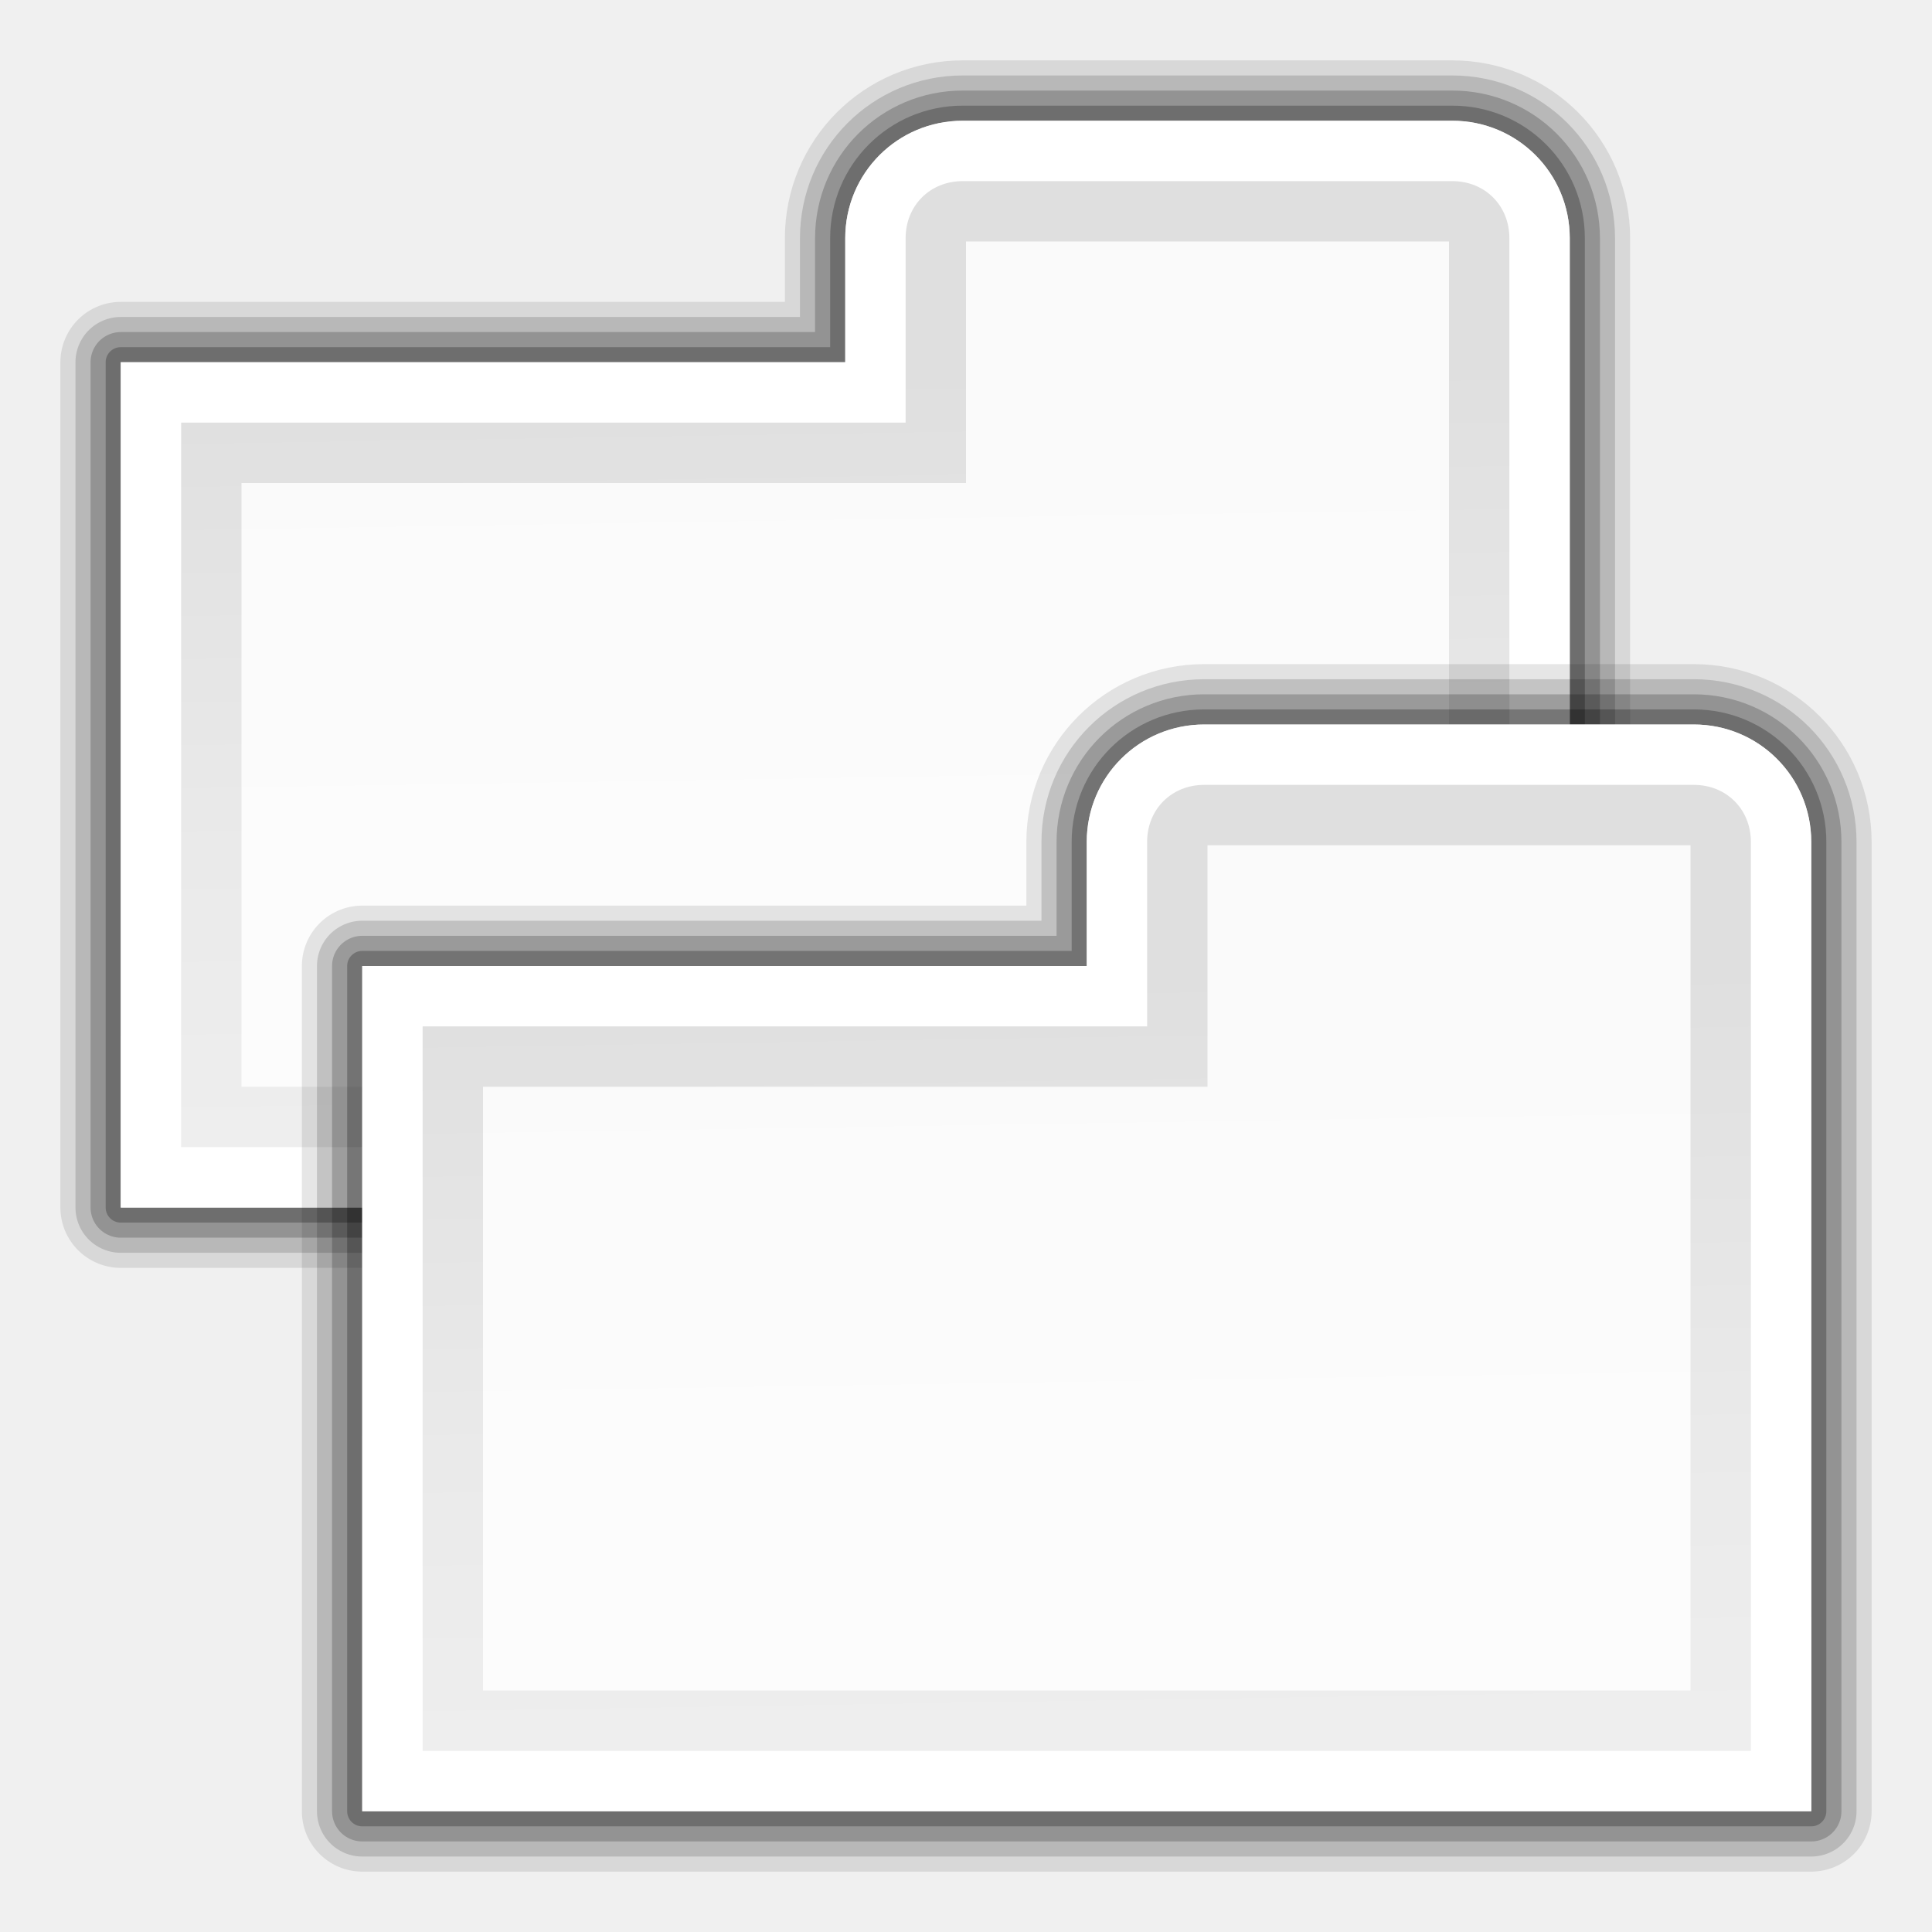
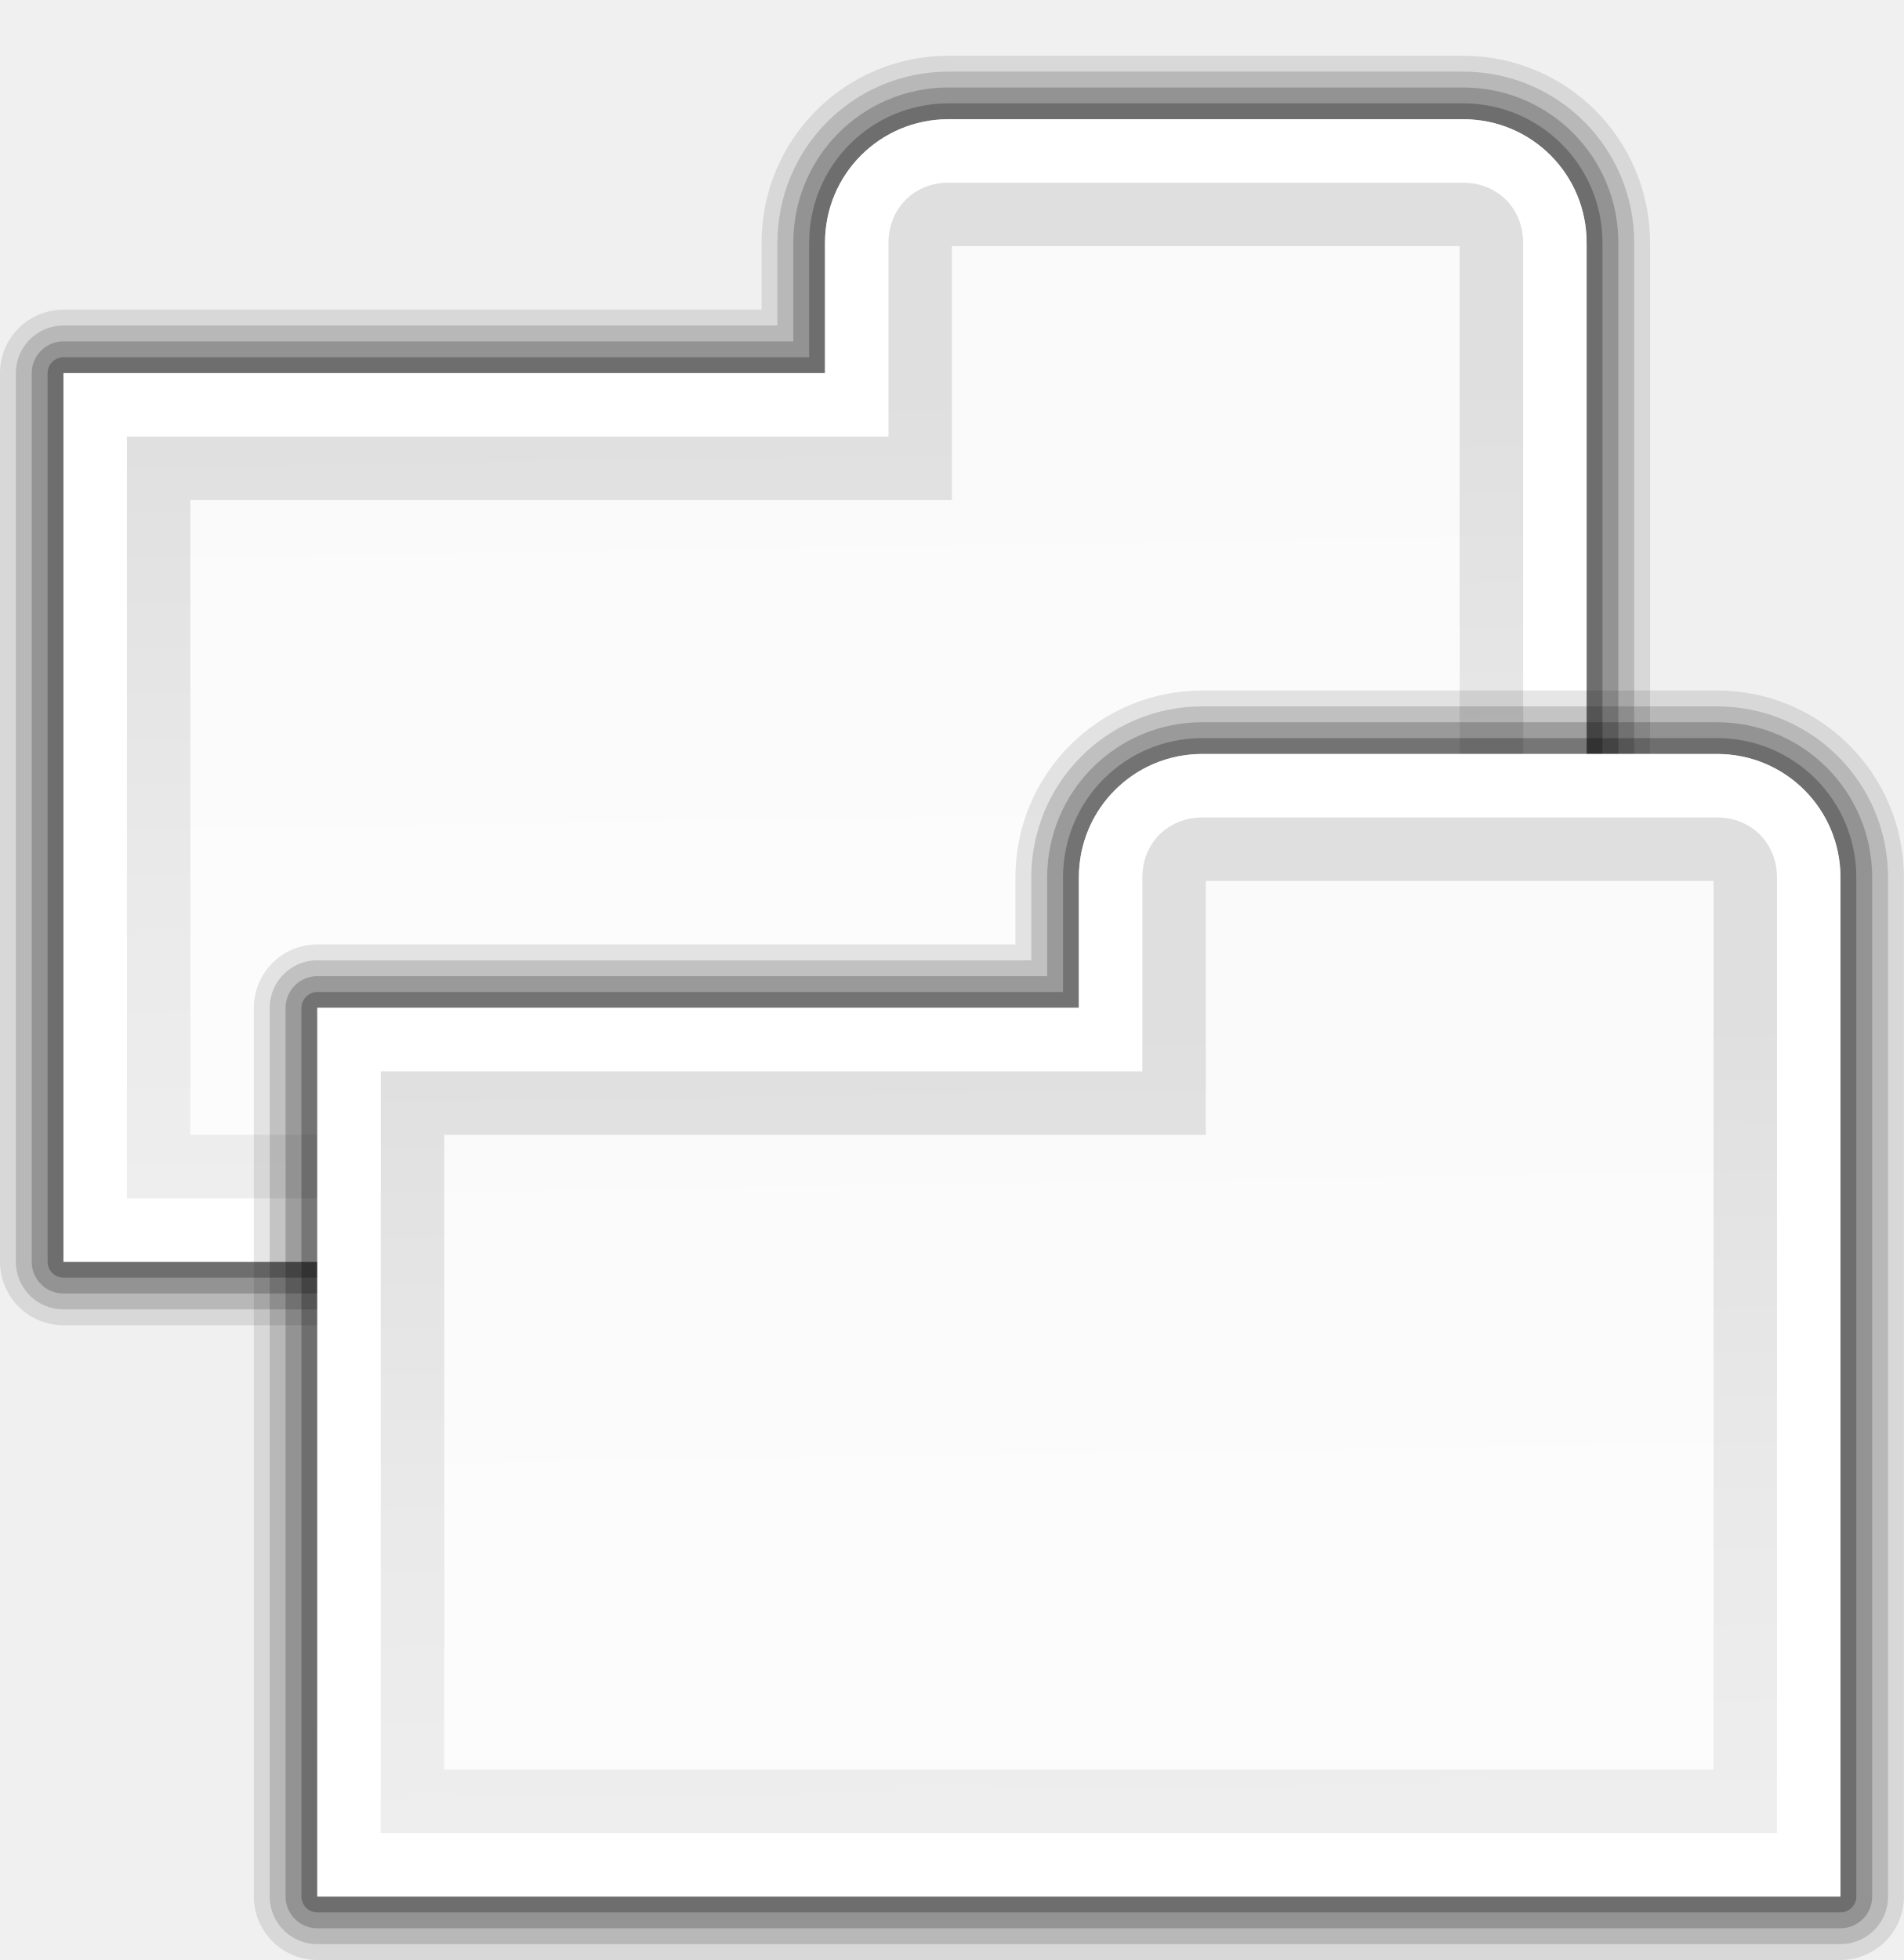
- <svg xmlns="http://www.w3.org/2000/svg" xmlns:xlink="http://www.w3.org/1999/xlink" height="128" id="svg1307" version="1.0" width="128">
-   <defs id="defs1309">
-     <linearGradient id="linearGradient3291">
-       <stop id="stop3293" offset="0" style="stop-color:#000000;stop-opacity:1;" />
-       <stop id="stop3295" offset="1" style="stop-color:#000000;stop-opacity:0;" />
-     </linearGradient>
-     <radialGradient cx="63.912" cy="115.709" fx="63.912" fy="115.709" gradientTransform="matrix(1,0,0,0.197802,0,92.82166)" gradientUnits="userSpaceOnUse" id="radialGradient3297" r="63.912" xlink:href="#linearGradient3291" />
+ <svg xmlns="http://www.w3.org/2000/svg" xmlns:xlink="http://www.w3.org/1999/xlink" width="120" height="123.513" id="svg3457" version="1.1">
+   <defs id="defs3459">
+     <linearGradient gradientTransform="translate(322.8571,440.3198)" gradientUnits="userSpaceOnUse" id="linearGradient2081" x1="55.54" x2="53.017" xlink:href="#linearGradient3075" y1="199.093" y2="40.746" />
    <linearGradient id="linearGradient3075">
      <stop id="stop3077" offset="0" style="stop-color:#ffffff;stop-opacity:1;" />
      <stop id="stop3093" offset="0.426" style="stop-color:#ffffff;stop-opacity:1;" />
      <stop id="stop3085" offset="0.589" style="stop-color:#f1f1f1;stop-opacity:1;" />
      <stop id="stop3087" offset="0.802" style="stop-color:#eaeaea;stop-opacity:1;" />
      <stop id="stop3079" offset="1" style="stop-color:#dfdfdf;stop-opacity:1;" />
    </linearGradient>
-     <linearGradient gradientUnits="userSpaceOnUse" id="linearGradient3032" x1="99.11" x2="99.11" xlink:href="#linearGradient3026" y1="29.952" y2="42.999" />
-     <linearGradient gradientUnits="userSpaceOnUse" id="linearGradient3022" x1="106.892" x2="-58.521" xlink:href="#linearGradient3075" y1="203.969" y2="-28.817" />
-     <radialGradient cx="84.862" cy="216.513" fx="111.308" fy="236.139" gradientTransform="matrix(1.165359,2.938224e-7,-2.496787e-7,0.990276,-14.03271,-127.6582)" gradientUnits="userSpaceOnUse" id="radialGradient2948" r="57.906" xlink:href="#linearGradient2942" />
-     <radialGradient cx="95.796" cy="56.932" fx="95.991" fy="39.603" gradientUnits="userSpaceOnUse" id="radialGradient3338" r="47.119" xlink:href="#linearGradient2287" />
-     <radialGradient cx="63.912" cy="115.709" fx="63.912" fy="115.709" gradientTransform="matrix(1,0,0,0.197802,0,92.82166)" gradientUnits="userSpaceOnUse" id="radialGradient3336" r="63.912" xlink:href="#linearGradient3291" />
-     <linearGradient gradientUnits="userSpaceOnUse" id="linearGradient3334" x1="-42.789" x2="229.177" xlink:href="#linearGradient2321" y1="82.914" y2="81.155" />
-     <radialGradient cx="59.386" cy="52.047" fx="59.386" fy="52.047" gradientTransform="matrix(1.165294,0,0,1.180294,-9.816118,-9.597466)" gradientUnits="userSpaceOnUse" id="radialGradient3332" r="43.225" xlink:href="#linearGradient2389" />
-     <linearGradient gradientTransform="matrix(0.698909,0,0,0.68739,48.87086,50.59556)" gradientUnits="userSpaceOnUse" id="linearGradient3308" x1="74.515" x2="52.588" xlink:href="#linearGradient2362" y1="17.232" y2="99.065" />
-     <linearGradient id="linearGradient2389">
-       <stop id="stop2391" offset="0" style="stop-color:#000000;stop-opacity:0;" />
-       <stop id="stop2393" offset="0.438" style="stop-color:#000000;stop-opacity:0;" />
-       <stop id="stop2395" offset="0.566" style="stop-color:#000000;stop-opacity:0;" />
-       <stop id="stop2423" offset="0.762" style="stop-color:#000000;stop-opacity:0.247;" />
-       <stop id="stop2421" offset="0.779" style="stop-color:#000000;stop-opacity:0.498;" />
-       <stop id="stop2397" offset="0.875" style="stop-color:#000000;stop-opacity:1;" />
-       <stop id="stop2411" offset="0.875" style="stop-color:#000000;stop-opacity:0.498;" />
-       <stop id="stop3938" offset="1" style="stop-color:#000000;stop-opacity:0;" />
+     <linearGradient gradientTransform="translate(322.8571,440.3198)" gradientUnits="userSpaceOnUse" id="linearGradient2087" x1="55.54" x2="53.017" xlink:href="#linearGradient3075" y1="199.093" y2="40.746" />
+     <linearGradient id="linearGradient3324">
+       <stop id="stop3326" offset="0" style="stop-color:#ffffff;stop-opacity:1;" />
+       <stop id="stop3328" offset="0.426" style="stop-color:#ffffff;stop-opacity:1;" />
+       <stop id="stop3330" offset="0.589" style="stop-color:#f1f1f1;stop-opacity:1;" />
+       <stop id="stop3332" offset="0.802" style="stop-color:#eaeaea;stop-opacity:1;" />
+       <stop id="stop3334" offset="1" style="stop-color:#dfdfdf;stop-opacity:1;" />
    </linearGradient>
-     <linearGradient id="linearGradient2362">
-       <stop id="stop2364" offset="0" style="stop-color:#ffffff;stop-opacity:1;" />
-       <stop id="stop2366" offset="1" style="stop-color:#ffffff;stop-opacity:0;" />
+     <linearGradient gradientTransform="translate(322.8571,440.3198)" gradientUnits="userSpaceOnUse" id="linearGradient2084" x1="55.54" x2="53.017" xlink:href="#linearGradient3075" y1="199.093" y2="40.746" />
+     <linearGradient id="linearGradient3337">
+       <stop id="stop3339" offset="0" style="stop-color:#ffffff;stop-opacity:1;" />
+       <stop id="stop3341" offset="0.426" style="stop-color:#ffffff;stop-opacity:1;" />
+       <stop id="stop3343" offset="0.589" style="stop-color:#f1f1f1;stop-opacity:1;" />
+       <stop id="stop3345" offset="0.802" style="stop-color:#eaeaea;stop-opacity:1;" />
+       <stop id="stop3347" offset="1" style="stop-color:#dfdfdf;stop-opacity:1;" />
    </linearGradient>
-     <linearGradient id="linearGradient2321">
-       <stop id="stop2323" offset="0" style="stop-color:#c3c3c3;stop-opacity:1;" />
-       <stop id="stop2325" offset="1" style="stop-color:#ffffff;stop-opacity:1;" />
+     <linearGradient gradientTransform="translate(322.8571,440.3198)" gradientUnits="userSpaceOnUse" id="linearGradient2090" x1="55.54" x2="53.017" xlink:href="#linearGradient3075" y1="199.093" y2="40.746" />
+     <linearGradient id="linearGradient3350">
+       <stop id="stop3352" offset="0" style="stop-color:#ffffff;stop-opacity:1;" />
+       <stop id="stop3354" offset="0.426" style="stop-color:#ffffff;stop-opacity:1;" />
+       <stop id="stop3356" offset="0.589" style="stop-color:#f1f1f1;stop-opacity:1;" />
+       <stop id="stop3358" offset="0.802" style="stop-color:#eaeaea;stop-opacity:1;" />
+       <stop id="stop3360" offset="1" style="stop-color:#dfdfdf;stop-opacity:1;" />
    </linearGradient>
-     <linearGradient id="linearGradient2287">
-       <stop id="stop2299" offset="0" style="stop-color:#000000;stop-opacity:0;" />
-       <stop id="stop2307" offset="0.438" style="stop-color:#000000;stop-opacity:0;" />
-       <stop id="stop2309" offset="0.582" style="stop-color:#000000;stop-opacity:0;" />
-       <stop id="stop2419" offset="0.764" style="stop-color:#000000;stop-opacity:0.498;" />
-       <stop id="stop3918" offset="0.875" style="stop-color:#000000;stop-opacity:1;" />
-       <stop id="stop3920" offset="0.918" style="stop-color:#000000;stop-opacity:0.498;" />
-       <stop id="stop2417" offset="0.96" style="stop-color:#000000;stop-opacity:0;" />
-       <stop id="stop2291" offset="1" style="stop-color:#000000;stop-opacity:0;" />
+     <linearGradient gradientTransform="translate(322.8571,440.3198)" gradientUnits="userSpaceOnUse" id="linearGradient2093" x1="55.54" x2="53.017" xlink:href="#linearGradient3075" y1="199.093" y2="40.746" />
+     <linearGradient id="linearGradient3363">
+       <stop id="stop3365" offset="0" style="stop-color:#ffffff;stop-opacity:1;" />
+       <stop id="stop3367" offset="0.426" style="stop-color:#ffffff;stop-opacity:1;" />
+       <stop id="stop3369" offset="0.589" style="stop-color:#f1f1f1;stop-opacity:1;" />
+       <stop id="stop3371" offset="0.802" style="stop-color:#eaeaea;stop-opacity:1;" />
+       <stop id="stop3373" offset="1" style="stop-color:#dfdfdf;stop-opacity:1;" />
    </linearGradient>
-     <linearGradient gradientUnits="userSpaceOnUse" id="linearGradient3071" x1="106.892" x2="-58.521" xlink:href="#linearGradient3075" y1="203.969" y2="-28.817" />
-     <linearGradient id="linearGradient2942">
-       <stop id="stop2944" offset="0" style="stop-color:#bf0303;stop-opacity:1;" />
-       <stop id="stop2946" offset="1" style="stop-color:#bf0303;stop-opacity:0;" />
+     <linearGradient gradientTransform="translate(306.8571,400.3198)" gradientUnits="userSpaceOnUse" id="linearGradient2047" x1="55.54" x2="53.017" xlink:href="#linearGradient3075" y1="199.093" y2="40.746" />
+     <linearGradient id="linearGradient3376">
+       <stop id="stop3378" offset="0" style="stop-color:#ffffff;stop-opacity:1;" />
+       <stop id="stop3380" offset="0.426" style="stop-color:#ffffff;stop-opacity:1;" />
+       <stop id="stop3382" offset="0.589" style="stop-color:#f1f1f1;stop-opacity:1;" />
+       <stop id="stop3384" offset="0.802" style="stop-color:#eaeaea;stop-opacity:1;" />
+       <stop id="stop3386" offset="1" style="stop-color:#dfdfdf;stop-opacity:1;" />
    </linearGradient>
-     <linearGradient id="linearGradient3026">
-       <stop id="stop3028" offset="0" style="stop-color:white;stop-opacity:1;" />
-       <stop id="stop3030" offset="1" style="stop-color:#e6e6e2;stop-opacity:1;" />
+     <linearGradient gradientTransform="translate(306.8571,400.3198)" gradientUnits="userSpaceOnUse" id="linearGradient2053" x1="55.54" x2="53.017" xlink:href="#linearGradient3075" y1="199.093" y2="40.746" />
+     <linearGradient id="linearGradient3389">
+       <stop id="stop3391" offset="0" style="stop-color:#ffffff;stop-opacity:1;" />
+       <stop id="stop3393" offset="0.426" style="stop-color:#ffffff;stop-opacity:1;" />
+       <stop id="stop3395" offset="0.589" style="stop-color:#f1f1f1;stop-opacity:1;" />
+       <stop id="stop3397" offset="0.802" style="stop-color:#eaeaea;stop-opacity:1;" />
+       <stop id="stop3399" offset="1" style="stop-color:#dfdfdf;stop-opacity:1;" />
    </linearGradient>
-     <radialGradient cx="63.912" cy="115.709" fx="63.912" fy="115.709" gradientTransform="matrix(1,0,0,0.197802,0,92.82166)" gradientUnits="userSpaceOnUse" id="radialGradient2390" r="63.912" xlink:href="#linearGradient3291" />
-     <linearGradient gradientUnits="userSpaceOnUse" id="linearGradient2074" x1="55.54" x2="53.017" xlink:href="#linearGradient3075" y1="199.093" y2="40.746" />
-     <linearGradient gradientUnits="userSpaceOnUse" id="linearGradient2076" x1="55.54" x2="53.017" xlink:href="#linearGradient3075" y1="199.093" y2="40.746" />
-     <linearGradient gradientUnits="userSpaceOnUse" id="linearGradient2078" x1="55.54" x2="53.017" xlink:href="#linearGradient3075" y1="199.093" y2="40.746" />
-     <linearGradient gradientUnits="userSpaceOnUse" id="linearGradient2080" x1="55.54" x2="53.017" xlink:href="#linearGradient3075" y1="199.093" y2="40.746" />
-     <linearGradient gradientUnits="userSpaceOnUse" id="linearGradient2082" x1="55.54" x2="53.017" xlink:href="#linearGradient3075" y1="199.093" y2="40.746" />
-     <linearGradient gradientUnits="userSpaceOnUse" id="linearGradient2102" x1="55.54" x2="53.017" xlink:href="#linearGradient3075" y1="199.093" y2="40.746" />
-     <linearGradient gradientUnits="userSpaceOnUse" id="linearGradient2104" x1="55.54" x2="53.017" xlink:href="#linearGradient3075" y1="199.093" y2="40.746" />
-     <linearGradient gradientUnits="userSpaceOnUse" id="linearGradient2106" x1="55.54" x2="53.017" xlink:href="#linearGradient3075" y1="199.093" y2="40.746" />
-     <linearGradient gradientUnits="userSpaceOnUse" id="linearGradient2108" x1="55.54" x2="53.017" xlink:href="#linearGradient3075" y1="199.093" y2="40.746" />
-     <linearGradient gradientUnits="userSpaceOnUse" id="linearGradient2110" x1="55.54" x2="53.017" xlink:href="#linearGradient3075" y1="199.093" y2="40.746" />
-     <linearGradient gradientUnits="userSpaceOnUse" id="linearGradient2139" x1="55.54" x2="53.017" xlink:href="#linearGradient3075" y1="199.093" y2="40.746" />
-     <linearGradient gradientUnits="userSpaceOnUse" id="linearGradient2141" x1="55.54" x2="53.017" xlink:href="#linearGradient3075" y1="199.093" y2="40.746" />
-     <linearGradient gradientUnits="userSpaceOnUse" id="linearGradient2143" x1="55.54" x2="53.017" xlink:href="#linearGradient3075" y1="199.093" y2="40.746" />
-     <linearGradient gradientUnits="userSpaceOnUse" id="linearGradient2145" x1="55.54" x2="53.017" xlink:href="#linearGradient3075" y1="199.093" y2="40.746" />
-     <linearGradient gradientUnits="userSpaceOnUse" id="linearGradient2147" x1="55.54" x2="53.017" xlink:href="#linearGradient3075" y1="199.093" y2="40.746" />
-     <linearGradient gradientUnits="userSpaceOnUse" id="linearGradient2167" x1="55.54" x2="53.017" xlink:href="#linearGradient3075" y1="199.093" y2="40.746" />
-     <linearGradient gradientUnits="userSpaceOnUse" id="linearGradient2169" x1="55.54" x2="53.017" xlink:href="#linearGradient3075" y1="199.093" y2="40.746" />
-     <linearGradient gradientUnits="userSpaceOnUse" id="linearGradient2171" x1="55.54" x2="53.017" xlink:href="#linearGradient3075" y1="199.093" y2="40.746" />
-     <linearGradient gradientUnits="userSpaceOnUse" id="linearGradient2173" x1="55.54" x2="53.017" xlink:href="#linearGradient3075" y1="199.093" y2="40.746" />
-     <linearGradient gradientUnits="userSpaceOnUse" id="linearGradient2175" x1="55.54" x2="53.017" xlink:href="#linearGradient3075" y1="199.093" y2="40.746" />
-     <linearGradient gradientUnits="userSpaceOnUse" id="linearGradient2035" x1="55.54" x2="53.017" xlink:href="#linearGradient3075" y1="199.093" y2="40.746" />
-     <linearGradient gradientUnits="userSpaceOnUse" id="linearGradient2037" x1="55.54" x2="53.017" xlink:href="#linearGradient3075" y1="199.093" y2="40.746" />
-     <linearGradient gradientUnits="userSpaceOnUse" id="linearGradient2039" x1="55.54" x2="53.017" xlink:href="#linearGradient3075" y1="199.093" y2="40.746" />
-     <linearGradient gradientUnits="userSpaceOnUse" id="linearGradient2041" x1="55.54" x2="53.017" xlink:href="#linearGradient3075" y1="199.093" y2="40.746" />
-     <linearGradient gradientUnits="userSpaceOnUse" id="linearGradient2043" x1="55.54" x2="53.017" xlink:href="#linearGradient3075" y1="199.093" y2="40.746" />
-     <linearGradient gradientTransform="translate(-16,-16)" gradientUnits="userSpaceOnUse" id="linearGradient2047" x1="55.54" x2="53.017" xlink:href="#linearGradient3075" y1="199.093" y2="40.746" />
-     <linearGradient gradientTransform="translate(-16,-16)" gradientUnits="userSpaceOnUse" id="linearGradient2050" x1="55.54" x2="53.017" xlink:href="#linearGradient3075" y1="199.093" y2="40.746" />
-     <linearGradient gradientTransform="translate(-16,-16)" gradientUnits="userSpaceOnUse" id="linearGradient2053" x1="55.54" x2="53.017" xlink:href="#linearGradient3075" y1="199.093" y2="40.746" />
-     <linearGradient gradientTransform="translate(-16,-16)" gradientUnits="userSpaceOnUse" id="linearGradient2056" x1="55.54" x2="53.017" xlink:href="#linearGradient3075" y1="199.093" y2="40.746" />
+     <linearGradient gradientTransform="translate(306.8571,400.3198)" gradientUnits="userSpaceOnUse" id="linearGradient2050" x1="55.54" x2="53.017" xlink:href="#linearGradient3075" y1="199.093" y2="40.746" />
+     <linearGradient id="linearGradient3402">
+       <stop id="stop3404" offset="0" style="stop-color:#ffffff;stop-opacity:1;" />
+       <stop id="stop3406" offset="0.426" style="stop-color:#ffffff;stop-opacity:1;" />
+       <stop id="stop3408" offset="0.589" style="stop-color:#f1f1f1;stop-opacity:1;" />
+       <stop id="stop3410" offset="0.802" style="stop-color:#eaeaea;stop-opacity:1;" />
+       <stop id="stop3412" offset="1" style="stop-color:#dfdfdf;stop-opacity:1;" />
+     </linearGradient>
+     <linearGradient gradientTransform="translate(306.8571,400.3198)" gradientUnits="userSpaceOnUse" id="linearGradient2056" x1="55.54" x2="53.017" xlink:href="#linearGradient3075" y1="199.093" y2="40.746" />
+     <linearGradient id="linearGradient3415">
+       <stop id="stop3417" offset="0" style="stop-color:#ffffff;stop-opacity:1;" />
+       <stop id="stop3419" offset="0.426" style="stop-color:#ffffff;stop-opacity:1;" />
+       <stop id="stop3421" offset="0.589" style="stop-color:#f1f1f1;stop-opacity:1;" />
+       <stop id="stop3423" offset="0.802" style="stop-color:#eaeaea;stop-opacity:1;" />
+       <stop id="stop3425" offset="1" style="stop-color:#dfdfdf;stop-opacity:1;" />
+     </linearGradient>
    <linearGradient gradientTransform="translate(-16,-16)" gradientUnits="userSpaceOnUse" id="linearGradient2059" x1="55.54" x2="53.017" xlink:href="#linearGradient3075" y1="199.093" y2="40.746" />
-     <linearGradient gradientUnits="userSpaceOnUse" id="linearGradient2069" x1="55.54" x2="53.017" xlink:href="#linearGradient3075" y1="199.093" y2="40.746" />
-     <linearGradient gradientUnits="userSpaceOnUse" id="linearGradient2071" x1="55.54" x2="53.017" xlink:href="#linearGradient3075" y1="199.093" y2="40.746" />
-     <linearGradient gradientUnits="userSpaceOnUse" id="linearGradient2073" x1="55.54" x2="53.017" xlink:href="#linearGradient3075" y1="199.093" y2="40.746" />
-     <linearGradient gradientUnits="userSpaceOnUse" id="linearGradient2075" x1="55.54" x2="53.017" xlink:href="#linearGradient3075" y1="199.093" y2="40.746" />
-     <linearGradient gradientUnits="userSpaceOnUse" id="linearGradient2077" x1="55.54" x2="53.017" xlink:href="#linearGradient3075" y1="199.093" y2="40.746" />
-     <linearGradient gradientTransform="translate(0,24)" gradientUnits="userSpaceOnUse" id="linearGradient2081" x1="55.54" x2="53.017" xlink:href="#linearGradient3075" y1="199.093" y2="40.746" />
-     <linearGradient gradientTransform="translate(0,24)" gradientUnits="userSpaceOnUse" id="linearGradient2084" x1="55.54" x2="53.017" xlink:href="#linearGradient3075" y1="199.093" y2="40.746" />
-     <linearGradient gradientTransform="translate(0,24)" gradientUnits="userSpaceOnUse" id="linearGradient2087" x1="55.54" x2="53.017" xlink:href="#linearGradient3075" y1="199.093" y2="40.746" />
-     <linearGradient gradientTransform="translate(0,24)" gradientUnits="userSpaceOnUse" id="linearGradient2090" x1="55.54" x2="53.017" xlink:href="#linearGradient3075" y1="199.093" y2="40.746" />
-     <linearGradient gradientTransform="translate(0,24)" gradientUnits="userSpaceOnUse" id="linearGradient2093" x1="55.54" x2="53.017" xlink:href="#linearGradient3075" y1="199.093" y2="40.746" />
+     <linearGradient id="linearGradient3428">
+       <stop id="stop3430" offset="0" style="stop-color:#ffffff;stop-opacity:1;" />
+       <stop id="stop3432" offset="0.426" style="stop-color:#ffffff;stop-opacity:1;" />
+       <stop id="stop3434" offset="0.589" style="stop-color:#f1f1f1;stop-opacity:1;" />
+       <stop id="stop3436" offset="0.802" style="stop-color:#eaeaea;stop-opacity:1;" />
+       <stop id="stop3438" offset="1" style="stop-color:#dfdfdf;stop-opacity:1;" />
+     </linearGradient>
+     <linearGradient y2="40.746" x2="53.017" y1="199.093" x1="55.54" gradientTransform="translate(306.8571,400.3198)" gradientUnits="userSpaceOnUse" id="linearGradient3455" xlink:href="#linearGradient3075" />
  </defs>
-   <g id="layer1">
-     <path d="M 63.781,8 C 59.471,8 56,11.471 56,15.781 L 56,24 L 8,24 L 8,80 L 104,80 L 104,15.781 C 104,11.471 100.529,8 96.219,8 L 63.781,8 z " id="path2153" style="opacity:0.1;fill:url(#linearGradient2059);fill-opacity:1;fill-rule:evenodd;stroke:black;stroke-width:8;stroke-linecap:round;stroke-linejoin:round;stroke-miterlimit:4;stroke-dasharray:none;stroke-opacity:1" />
-     <path d="M 63.781,8 C 59.471,8 56,11.471 56,15.781 L 56,24 L 8,24 L 8,80 L 104,80 L 104,15.781 C 104,11.471 100.529,8 96.219,8 L 63.781,8 z " id="path2155" style="opacity:0.15;fill:url(#linearGradient2056);fill-opacity:1;fill-rule:evenodd;stroke:black;stroke-width:6;stroke-linecap:round;stroke-linejoin:round;stroke-miterlimit:4;stroke-dasharray:none;stroke-opacity:1" />
-     <path d="M 63.781,8 C 59.471,8 56,11.471 56,15.781 L 56,24 L 8,24 L 8,80 L 104,80 L 104,15.781 C 104,11.471 100.529,8 96.219,8 L 63.781,8 z " id="path2159" style="opacity:0.2;fill:url(#linearGradient2050);fill-opacity:1;fill-rule:evenodd;stroke:black;stroke-width:4;stroke-linecap:round;stroke-linejoin:round;stroke-miterlimit:4;stroke-dasharray:none;stroke-opacity:1" />
-     <path d="M 63.781,8 C 59.471,8 56,11.471 56,15.781 L 56,24 L 8,24 L 8,80 L 104,80 L 104,15.781 C 104,11.471 100.529,8 96.219,8 L 63.781,8 z " id="path2157" style="opacity:0.25;fill:url(#linearGradient2053);fill-opacity:1;fill-rule:evenodd;stroke:black;stroke-width:2;stroke-linecap:round;stroke-linejoin:round;stroke-miterlimit:4;stroke-dasharray:none;stroke-opacity:1" />
-     <path d="M 63.781,8 C 59.471,8 56,11.471 56,15.781 L 56,24 L 8,24 L 8,80 L 104,80 L 104,15.781 C 104,11.471 100.529,8 96.219,8 L 63.781,8 z " id="path2161" style="fill:url(#linearGradient2047);fill-opacity:1;fill-rule:evenodd;stroke:none;stroke-width:2;stroke-linecap:round;stroke-linejoin:round;stroke-miterlimit:4;stroke-dasharray:none;stroke-opacity:1" />
-     <path d="M 63.781,8 C 59.471,8 56,11.471 56,15.781 L 56,24 L 8,24 L 8,80 L 104,80 L 104,15.781 C 104,11.471 100.529,8 96.219,8 L 63.781,8 z M 63.781,12 L 96.219,12 C 98.381,12 100,13.619 100,15.781 L 100,76 L 12,76 L 12,28 L 56,28 L 60,28 L 60,24 L 60,15.781 C 60,13.619 61.619,12 63.781,12 z " id="path2163" style="fill:white;fill-opacity:1;fill-rule:evenodd;stroke:none;stroke-width:2;stroke-linecap:round;stroke-linejoin:round;stroke-miterlimit:4;stroke-dasharray:none;stroke-opacity:1" />
-     <path d="M 64,16 L 64,32 L 16,32 L 16,72 L 96,72 L 96,16 L 64,16 z " id="path2165" style="opacity:0.84;fill:white;fill-opacity:1;stroke:none;stroke-width:8;stroke-linecap:round;stroke-linejoin:round;stroke-miterlimit:4;stroke-dasharray:none;stroke-dashoffset:4;stroke-opacity:1" />
-     <path d="M 50.893,3.281 L 50.893,0.487 L 50.893,3.281 z " id="path2276" style="fill:#ffffff;fill-opacity:0.757;fill-rule:nonzero;stroke:none;stroke-width:0.5;stroke-linecap:round;stroke-linejoin:round;stroke-miterlimit:4;stroke-dasharray:none;stroke-dashoffset:4;stroke-opacity:1" />
-     <path d="M -106.115,-66.354 L -106.115,-69.149 L -106.115,-66.354 z " id="path2985" style="fill:white;fill-opacity:0.757;fill-rule:nonzero;stroke:none;stroke-width:0.5;stroke-linecap:round;stroke-linejoin:round;stroke-miterlimit:4;stroke-dasharray:none;stroke-dashoffset:4;stroke-opacity:1" />
-     <path d="M -225.618,-152.984 L -225.618,-155.779 L -225.618,-152.984 z " id="path3206" style="fill:white;fill-opacity:0.757;fill-rule:nonzero;stroke:none;stroke-width:0.5;stroke-linecap:round;stroke-linejoin:round;stroke-miterlimit:4;stroke-dasharray:none;stroke-dashoffset:4;stroke-opacity:1" />
-     <g id="layer4" style="display:inline" transform="translate(-42.6661,-8.40242)" />
-     <g id="layer5" style="display:inline" transform="translate(-42.6661,-8.40242)" />
-     <path d="M 20.974,-87.229 L 20.974,-90.023 L 20.974,-87.229 z " id="path3946" style="fill:white;fill-opacity:0.757;fill-rule:nonzero;stroke:none;stroke-width:0.5;stroke-linecap:round;stroke-linejoin:round;stroke-miterlimit:4;stroke-dasharray:none;stroke-dashoffset:4;stroke-opacity:1" />
-     <path d="M -71.651,-13.335 L -71.651,-14.862 L -71.651,-13.335 z " id="path1561" style="fill:white;fill-opacity:0.757;fill-rule:nonzero;stroke:none;stroke-width:0.5;stroke-linecap:round;stroke-linejoin:round;stroke-miterlimit:4;stroke-dasharray:none;stroke-dashoffset:4;stroke-opacity:1" />
-     <rect height="0" id="rect1327" style="opacity:0.578;fill:white;fill-opacity:1;fill-rule:nonzero;stroke:none;stroke-width:3.632;stroke-linecap:round;stroke-linejoin:round;stroke-miterlimit:4;stroke-dasharray:none;stroke-dashoffset:4;stroke-opacity:1" width="1" x="-129.135" y="-69.935" />
-     <rect height="0" id="rect2482" style="opacity:0.578;fill:white;fill-opacity:1;fill-rule:nonzero;stroke:none;stroke-width:3.632;stroke-linecap:round;stroke-linejoin:round;stroke-miterlimit:4;stroke-dasharray:none;stroke-dashoffset:4;stroke-opacity:1" width="1" x="-164.262" y="-97.463" />
-     <path d="M -323.2,-170.679 L -323.2,-173.473 L -323.2,-170.679 z " id="path2494" style="fill:white;fill-opacity:0.757;fill-rule:nonzero;stroke:none;stroke-width:0.5;stroke-linecap:round;stroke-linejoin:round;stroke-miterlimit:4;stroke-dasharray:none;stroke-dashoffset:4;stroke-opacity:1" />
-     <g id="g4640" style="opacity:0.402" transform="matrix(-0.782995,0,0,0.650879,-2646.058,515.8389)" />
-     <g id="g4646" style="opacity:0.402" transform="matrix(-0.782995,0,0,0.650879,-2646.058,515.8389)" />
-     <g id="g4730" style="opacity:0.402" transform="matrix(1,0,0,0.650879,554.9047,523.1667)" />
-     <g id="g4748" style="opacity:0.402" transform="matrix(1,0,0,0.650879,554.9047,523.1667)" />
-     <path d="M -133.107,-133.07 L -133.107,-135.865 L -133.107,-133.07 z " id="path2541" style="fill:white;fill-opacity:0.757;fill-rule:nonzero;stroke:none;stroke-width:0.5;stroke-linecap:round;stroke-linejoin:round;stroke-miterlimit:4;stroke-dasharray:none;stroke-dashoffset:4;stroke-opacity:1" />
-     <path d="M -290.115,-202.705 L -290.115,-205.5 L -290.115,-202.705 z " id="path2556" style="fill:white;fill-opacity:0.757;fill-rule:nonzero;stroke:none;stroke-width:0.5;stroke-linecap:round;stroke-linejoin:round;stroke-miterlimit:4;stroke-dasharray:none;stroke-dashoffset:4;stroke-opacity:1" />
-     <path d="M -409.618,-289.335 L -409.618,-292.13 L -409.618,-289.335 z " id="path2558" style="fill:white;fill-opacity:0.757;fill-rule:nonzero;stroke:none;stroke-width:0.5;stroke-linecap:round;stroke-linejoin:round;stroke-miterlimit:4;stroke-dasharray:none;stroke-dashoffset:4;stroke-opacity:1" />
-     <g id="g2560" style="display:inline" transform="translate(-226.6661,-144.7536)" />
-     <g id="g2562" style="display:inline" transform="translate(-226.6661,-144.7536)" />
-     <path d="M -163.026,-223.58 L -163.026,-226.375 L -163.026,-223.58 z " id="path2564" style="fill:white;fill-opacity:0.757;fill-rule:nonzero;stroke:none;stroke-width:0.5;stroke-linecap:round;stroke-linejoin:round;stroke-miterlimit:4;stroke-dasharray:none;stroke-dashoffset:4;stroke-opacity:1" />
-     <path d="M -255.651,-149.686 L -255.651,-151.213 L -255.651,-149.686 z " id="path2566" style="fill:white;fill-opacity:0.757;fill-rule:nonzero;stroke:none;stroke-width:0.5;stroke-linecap:round;stroke-linejoin:round;stroke-miterlimit:4;stroke-dasharray:none;stroke-dashoffset:4;stroke-opacity:1" />
-     <rect height="0" id="rect2568" style="opacity:0.578;fill:white;fill-opacity:1;fill-rule:nonzero;stroke:none;stroke-width:3.632;stroke-linecap:round;stroke-linejoin:round;stroke-miterlimit:4;stroke-dasharray:none;stroke-dashoffset:4;stroke-opacity:1" width="1" x="-313.135" y="-206.286" />
-     <rect height="0" id="rect2570" style="opacity:0.578;fill:white;fill-opacity:1;fill-rule:nonzero;stroke:none;stroke-width:3.632;stroke-linecap:round;stroke-linejoin:round;stroke-miterlimit:4;stroke-dasharray:none;stroke-dashoffset:4;stroke-opacity:1" width="1" x="-348.262" y="-233.814" />
-     <path d="M -507.2,-307.03 L -507.2,-309.825 L -507.2,-307.03 z " id="path2572" style="fill:white;fill-opacity:0.757;fill-rule:nonzero;stroke:none;stroke-width:0.5;stroke-linecap:round;stroke-linejoin:round;stroke-miterlimit:4;stroke-dasharray:none;stroke-dashoffset:4;stroke-opacity:1" />
-     <g id="g2574" style="opacity:0.402" transform="matrix(-0.782995,0,0,0.650879,-2830.058,379.4877)" />
-     <g id="g2576" style="opacity:0.402" transform="matrix(-0.782995,0,0,0.650879,-2830.058,379.4877)" />
-     <g id="g2578" style="opacity:0.402" transform="matrix(1,0,0,0.650879,370.9047,386.8155)" />
-     <g id="g2580" style="opacity:0.402" transform="matrix(1,0,0,0.650879,370.9047,386.8155)" />
-     <path d="M -48.884,-238.261 L -48.884,-241.056 L -48.884,-238.261 z " id="path3256" style="fill:white;fill-opacity:0.757;fill-rule:nonzero;stroke:none;stroke-width:0.5;stroke-linecap:round;stroke-linejoin:round;stroke-miterlimit:4;stroke-dasharray:none;stroke-dashoffset:4;stroke-opacity:1" />
-     <path d="M -168.386,-324.892 L -168.386,-327.686 L -168.386,-324.892 z " id="path3258" style="fill:white;fill-opacity:0.757;fill-rule:nonzero;stroke:none;stroke-width:0.5;stroke-linecap:round;stroke-linejoin:round;stroke-miterlimit:4;stroke-dasharray:none;stroke-dashoffset:4;stroke-opacity:1" />
-     <g id="g3260" style="display:inline" transform="translate(14.5654,-180.3099)" />
-     <g id="g3262" style="display:inline" transform="translate(14.5654,-180.3099)" />
-     <path d="M 78.205,-259.136 L 78.205,-261.931 L 78.205,-259.136 z " id="path3264" style="fill:white;fill-opacity:0.757;fill-rule:nonzero;stroke:none;stroke-width:0.5;stroke-linecap:round;stroke-linejoin:round;stroke-miterlimit:4;stroke-dasharray:none;stroke-dashoffset:4;stroke-opacity:1" />
-     <path d="M -14.419,-185.243 L -14.419,-186.769 L -14.419,-185.243 z " id="path3279" style="fill:white;fill-opacity:0.757;fill-rule:nonzero;stroke:none;stroke-width:0.5;stroke-linecap:round;stroke-linejoin:round;stroke-miterlimit:4;stroke-dasharray:none;stroke-dashoffset:4;stroke-opacity:1" />
-     <rect height="0" id="rect3286" style="opacity:0.578;fill:white;fill-opacity:1;fill-rule:nonzero;stroke:none;stroke-width:3.632;stroke-linecap:round;stroke-linejoin:round;stroke-miterlimit:4;stroke-dasharray:none;stroke-dashoffset:4;stroke-opacity:1" width="1" x="-71.904" y="-241.843" />
-     <rect height="0" id="rect3288" style="opacity:0.578;fill:white;fill-opacity:1;fill-rule:nonzero;stroke:none;stroke-width:3.632;stroke-linecap:round;stroke-linejoin:round;stroke-miterlimit:4;stroke-dasharray:none;stroke-dashoffset:4;stroke-opacity:1" width="1" x="-107.031" y="-269.37" />
-     <path d="M -265.968,-342.586 L -265.968,-345.381 L -265.968,-342.586 z " id="path3290" style="fill:white;fill-opacity:0.757;fill-rule:nonzero;stroke:none;stroke-width:0.5;stroke-linecap:round;stroke-linejoin:round;stroke-miterlimit:4;stroke-dasharray:none;stroke-dashoffset:4;stroke-opacity:1" />
-     <g id="g3292" style="opacity:0.402" transform="matrix(-0.782995,0,0,0.650879,-2588.827,343.9314)" />
-     <g id="g3294" style="opacity:0.402" transform="matrix(-0.782995,0,0,0.650879,-2588.827,343.9314)" />
-     <g id="g3296" style="opacity:0.402" transform="matrix(1,0,0,0.650879,612.1362,351.2592)" />
-     <g id="g3298" style="opacity:0.402" transform="matrix(1,0,0,0.650879,612.1362,351.2592)" />
-     <path d="M 249.803,-196.486 L 249.803,-199.281 L 249.803,-196.486 z " id="path2315" style="fill:white;fill-opacity:0.757;fill-rule:nonzero;stroke:none;stroke-width:0.5;stroke-linecap:round;stroke-linejoin:round;stroke-miterlimit:4;stroke-dasharray:none;stroke-dashoffset:4;stroke-opacity:1" />
-     <path d="M 92.794,-266.121 L 92.794,-268.916 L 92.794,-266.121 z " id="path2330" style="fill:white;fill-opacity:0.757;fill-rule:nonzero;stroke:none;stroke-width:0.5;stroke-linecap:round;stroke-linejoin:round;stroke-miterlimit:4;stroke-dasharray:none;stroke-dashoffset:4;stroke-opacity:1" />
-     <path d="M -26.708,-352.752 L -26.708,-355.546 L -26.708,-352.752 z " id="path2332" style="fill:white;fill-opacity:0.757;fill-rule:nonzero;stroke:none;stroke-width:0.5;stroke-linecap:round;stroke-linejoin:round;stroke-miterlimit:4;stroke-dasharray:none;stroke-dashoffset:4;stroke-opacity:1" />
-     <g id="g2334" style="display:inline" transform="translate(156.2439,-208.1699)" />
-     <g id="g2336" style="display:inline" transform="translate(156.2439,-208.1699)" />
-     <path d="M 219.884,-286.996 L 219.884,-289.791 L 219.884,-286.996 z " id="path2338" style="fill:white;fill-opacity:0.757;fill-rule:nonzero;stroke:none;stroke-width:0.5;stroke-linecap:round;stroke-linejoin:round;stroke-miterlimit:4;stroke-dasharray:none;stroke-dashoffset:4;stroke-opacity:1" />
-     <path d="M 127.259,-213.103 L 127.259,-214.629 L 127.259,-213.103 z " id="path2340" style="fill:white;fill-opacity:0.757;fill-rule:nonzero;stroke:none;stroke-width:0.5;stroke-linecap:round;stroke-linejoin:round;stroke-miterlimit:4;stroke-dasharray:none;stroke-dashoffset:4;stroke-opacity:1" />
-     <rect height="0" id="rect2342" style="opacity:0.578;fill:white;fill-opacity:1;fill-rule:nonzero;stroke:none;stroke-width:3.632;stroke-linecap:round;stroke-linejoin:round;stroke-miterlimit:4;stroke-dasharray:none;stroke-dashoffset:4;stroke-opacity:1" width="1" x="69.775" y="-269.703" />
-     <rect height="0" id="rect2344" style="opacity:0.578;fill:white;fill-opacity:1;fill-rule:nonzero;stroke:none;stroke-width:3.632;stroke-linecap:round;stroke-linejoin:round;stroke-miterlimit:4;stroke-dasharray:none;stroke-dashoffset:4;stroke-opacity:1" width="1" x="34.648" y="-297.23" />
-     <path d="M -124.29,-370.446 L -124.29,-373.241 L -124.29,-370.446 z " id="path2346" style="fill:white;fill-opacity:0.757;fill-rule:nonzero;stroke:none;stroke-width:0.5;stroke-linecap:round;stroke-linejoin:round;stroke-miterlimit:4;stroke-dasharray:none;stroke-dashoffset:4;stroke-opacity:1" />
-     <g id="g2348" style="opacity:0.402" transform="matrix(-0.782995,0,0,0.650879,-2447.148,316.0714)" />
-     <g id="g2350" style="opacity:0.402" transform="matrix(-0.782995,0,0,0.650879,-2447.148,316.0714)" />
-     <g id="g2352" style="opacity:0.402" transform="matrix(1,0,0,0.650879,753.8147,323.3992)" />
-     <g id="g2354" style="opacity:0.402" transform="matrix(1,0,0,0.650879,753.8147,323.3992)" />
-     <path d="M 334.026,-301.678 L 334.026,-304.472 L 334.026,-301.678 z " id="path2356" style="fill:white;fill-opacity:0.757;fill-rule:nonzero;stroke:none;stroke-width:0.5;stroke-linecap:round;stroke-linejoin:round;stroke-miterlimit:4;stroke-dasharray:none;stroke-dashoffset:4;stroke-opacity:1" />
-     <path d="M 214.524,-388.308 L 214.524,-391.103 L 214.524,-388.308 z " id="path2358" style="fill:white;fill-opacity:0.757;fill-rule:nonzero;stroke:none;stroke-width:0.5;stroke-linecap:round;stroke-linejoin:round;stroke-miterlimit:4;stroke-dasharray:none;stroke-dashoffset:4;stroke-opacity:1" />
-     <g id="g2360" style="display:inline" transform="translate(397.4754,-243.7262)" />
-     <g id="g2362" style="display:inline" transform="translate(397.4754,-243.7262)" />
-     <path d="M 461.115,-322.553 L 461.115,-325.347 L 461.115,-322.553 z " id="path2364" style="fill:white;fill-opacity:0.757;fill-rule:nonzero;stroke:none;stroke-width:0.5;stroke-linecap:round;stroke-linejoin:round;stroke-miterlimit:4;stroke-dasharray:none;stroke-dashoffset:4;stroke-opacity:1" />
-     <path d="M 368.491,-248.659 L 368.491,-250.186 L 368.491,-248.659 z " id="path2366" style="fill:white;fill-opacity:0.757;fill-rule:nonzero;stroke:none;stroke-width:0.5;stroke-linecap:round;stroke-linejoin:round;stroke-miterlimit:4;stroke-dasharray:none;stroke-dashoffset:4;stroke-opacity:1" />
-     <rect height="0" id="rect2376" style="opacity:0.578;fill:white;fill-opacity:1;fill-rule:nonzero;stroke:none;stroke-width:3.632;stroke-linecap:round;stroke-linejoin:round;stroke-miterlimit:4;stroke-dasharray:none;stroke-dashoffset:4;stroke-opacity:1" width="1" x="311.006" y="-305.259" />
-     <rect height="0" id="rect2378" style="opacity:0.578;fill:white;fill-opacity:1;fill-rule:nonzero;stroke:none;stroke-width:3.632;stroke-linecap:round;stroke-linejoin:round;stroke-miterlimit:4;stroke-dasharray:none;stroke-dashoffset:4;stroke-opacity:1" width="1" x="275.879" y="-332.786" />
-     <path d="M 116.942,-406.003 L 116.942,-408.797 L 116.942,-406.003 z " id="path2380" style="fill:white;fill-opacity:0.757;fill-rule:nonzero;stroke:none;stroke-width:0.5;stroke-linecap:round;stroke-linejoin:round;stroke-miterlimit:4;stroke-dasharray:none;stroke-dashoffset:4;stroke-opacity:1" />
-     <g id="g2382" style="opacity:0.402" transform="matrix(-0.782995,0,0,0.650879,-2205.917,280.5151)" />
-     <g id="g2384" style="opacity:0.402" transform="matrix(-0.782995,0,0,0.650879,-2205.917,280.5151)" />
-     <g id="g2386" style="opacity:0.402" transform="matrix(1,0,0,0.650879,995.0462,287.8429)" />
-     <g id="g2388" style="opacity:0.402" transform="matrix(1,0,0,0.650879,995.0462,287.8429)" />
-     <path d="M 79.781,48 C 75.471,48 72,51.471 72,55.781 L 72,64 L 24,64 L 24,120 L 120,120 L 120,55.781 C 120,51.471 116.529,48 112.219,48 L 79.781,48 z " id="path2088" style="opacity:0.1;fill:url(#linearGradient2093);fill-opacity:1;fill-rule:evenodd;stroke:black;stroke-width:8;stroke-linecap:round;stroke-linejoin:round;stroke-miterlimit:4;stroke-dasharray:none;stroke-opacity:1" />
-     <path d="M 79.781,48 C 75.471,48 72,51.471 72,55.781 L 72,64 L 24,64 L 24,120 L 120,120 L 120,55.781 C 120,51.471 116.529,48 112.219,48 L 79.781,48 z " id="path2090" style="opacity:0.15;fill:url(#linearGradient2090);fill-opacity:1;fill-rule:evenodd;stroke:black;stroke-width:6;stroke-linecap:round;stroke-linejoin:round;stroke-miterlimit:4;stroke-dasharray:none;stroke-opacity:1" />
-     <path d="M 79.781,48 C 75.471,48 72,51.471 72,55.781 L 72,64 L 24,64 L 24,120 L 120,120 L 120,55.781 C 120,51.471 116.529,48 112.219,48 L 79.781,48 z " id="path2094" style="opacity:0.2;fill:url(#linearGradient2084);fill-opacity:1;fill-rule:evenodd;stroke:black;stroke-width:4;stroke-linecap:round;stroke-linejoin:round;stroke-miterlimit:4;stroke-dasharray:none;stroke-opacity:1" />
-     <path d="M 79.781,48 C 75.471,48 72,51.471 72,55.781 L 72,64 L 24,64 L 24,120 L 120,120 L 120,55.781 C 120,51.471 116.529,48 112.219,48 L 79.781,48 z " id="path2092" style="opacity:0.25;fill:url(#linearGradient2087);fill-opacity:1;fill-rule:evenodd;stroke:black;stroke-width:2;stroke-linecap:round;stroke-linejoin:round;stroke-miterlimit:4;stroke-dasharray:none;stroke-opacity:1" />
-     <path d="M 79.781,48 C 75.471,48 72,51.471 72,55.781 L 72,64 L 24,64 L 24,120 L 120,120 L 120,55.781 C 120,51.471 116.529,48 112.219,48 L 79.781,48 z " id="path2096" style="fill:url(#linearGradient2081);fill-opacity:1;fill-rule:evenodd;stroke:none;stroke-width:2;stroke-linecap:round;stroke-linejoin:round;stroke-miterlimit:4;stroke-dasharray:none;stroke-opacity:1" />
-     <path d="M 79.781,48 C 75.471,48 72,51.471 72,55.781 L 72,64 L 24,64 L 24,120 L 120,120 L 120,55.781 C 120,51.471 116.529,48 112.219,48 L 79.781,48 z M 79.781,52 L 112.219,52 C 114.381,52 116,53.619 116,55.781 L 116,116 L 28,116 L 28,68 L 72,68 L 76,68 L 76,64 L 76,55.781 C 76,53.619 77.619,52 79.781,52 z " id="path2098" style="fill:white;fill-opacity:1;fill-rule:evenodd;stroke:none;stroke-width:2;stroke-linecap:round;stroke-linejoin:round;stroke-miterlimit:4;stroke-dasharray:none;stroke-opacity:1" />
-     <path d="M 80,56 L 80,72 L 32,72 L 32,112 L 112,112 L 112,56 L 80,56 z " id="path2100" style="opacity:0.84;fill:white;fill-opacity:1;stroke:none;stroke-width:8;stroke-linecap:round;stroke-linejoin:round;stroke-miterlimit:4;stroke-dasharray:none;stroke-dashoffset:4;stroke-opacity:1" />
+   <g id="layer1" transform="translate(-322.8571,-416.3198)">
+     <path d="m 382.638,423.833 c -4.31,0 -7.781,3.471 -7.781,7.781 l 0,8.219 -48,0 0,56 96,0 0,-64.219 c 0,-4.31 -3.471,-7.781 -7.781,-7.781 l -32.438,0 z" id="path2153" style="opacity:0.1;fill:url(#linearGradient3455);fill-opacity:1;fill-rule:evenodd;stroke:#000000;stroke-width:8;stroke-linecap:round;stroke-linejoin:round;stroke-miterlimit:4;stroke-opacity:1;stroke-dasharray:none" />
+     <path d="m 382.638,423.833 c -4.31,0 -7.781,3.471 -7.781,7.781 l 0,8.219 -48,0 0,56 96,0 0,-64.219 c 0,-4.31 -3.471,-7.781 -7.781,-7.781 l -32.438,0 z" id="path2155" style="opacity:0.15;fill:url(#linearGradient2056);fill-opacity:1;fill-rule:evenodd;stroke:#000000;stroke-width:6;stroke-linecap:round;stroke-linejoin:round;stroke-miterlimit:4;stroke-opacity:1;stroke-dasharray:none" />
+     <path d="m 382.638,423.833 c -4.31,0 -7.781,3.471 -7.781,7.781 l 0,8.219 -48,0 0,56 96,0 0,-64.219 c 0,-4.31 -3.471,-7.781 -7.781,-7.781 l -32.438,0 z" id="path2159" style="opacity:0.2;fill:url(#linearGradient2050);fill-opacity:1;fill-rule:evenodd;stroke:#000000;stroke-width:4;stroke-linecap:round;stroke-linejoin:round;stroke-miterlimit:4;stroke-opacity:1;stroke-dasharray:none" />
+     <path d="m 382.638,423.833 c -4.31,0 -7.781,3.471 -7.781,7.781 l 0,8.219 -48,0 0,56 96,0 0,-64.219 c 0,-4.31 -3.471,-7.781 -7.781,-7.781 l -32.438,0 z" id="path2157" style="opacity:0.25;fill:url(#linearGradient2053);fill-opacity:1;fill-rule:evenodd;stroke:#000000;stroke-width:2;stroke-linecap:round;stroke-linejoin:round;stroke-miterlimit:4;stroke-opacity:1;stroke-dasharray:none" />
+     <path d="m 382.638,423.833 c -4.31,0 -7.781,3.471 -7.781,7.781 l 0,8.219 -48,0 0,56 96,0 0,-64.219 c 0,-4.31 -3.471,-7.781 -7.781,-7.781 l -32.438,0 z" id="path2161" style="fill:url(#linearGradient2047);fill-opacity:1;fill-rule:evenodd;stroke:none" />
+     <path d="m 382.638,423.833 c -4.31,0 -7.781,3.471 -7.781,7.781 l 0,8.219 -48,0 0,56 96,0 0,-64.219 c 0,-4.31 -3.471,-7.781 -7.781,-7.781 l -32.438,0 z m 0,4 32.438,0 c 2.162,0 3.781,1.619 3.781,3.781 l 0,60.219 -88,0 0,-48 44,0 4,0 0,-4 0,-8.219 c 0,-2.162 1.619,-3.781 3.781,-3.781 z" id="path2163" style="fill:#ffffff;fill-opacity:1;fill-rule:evenodd;stroke:none" />
+     <path d="m 382.857,431.833 0,16 -48,0 0,40 80,0 0,-56 -32,0 z" id="path2165" style="opacity:0.84;fill:#ffffff;fill-opacity:1;stroke:none" />
+     <path d="m 369.75,419.114 0,-2.795 0,2.795 z" id="path2276" style="fill:#ffffff;fill-opacity:0.757;fill-rule:nonzero;stroke:none" />
+     <path d="m 398.638,463.833 c -4.31,0 -7.781,3.471 -7.781,7.781 l 0,8.219 -48,0 0,56 96,0 0,-64.219 c 0,-4.31 -3.471,-7.781 -7.781,-7.781 l -32.438,0 z" id="path2088" style="opacity:0.1;fill:url(#linearGradient2093);fill-opacity:1;fill-rule:evenodd;stroke:#000000;stroke-width:8;stroke-linecap:round;stroke-linejoin:round;stroke-miterlimit:4;stroke-opacity:1;stroke-dasharray:none" />
+     <path d="m 398.638,463.833 c -4.31,0 -7.781,3.471 -7.781,7.781 l 0,8.219 -48,0 0,56 96,0 0,-64.219 c 0,-4.31 -3.471,-7.781 -7.781,-7.781 l -32.438,0 z" id="path2090" style="opacity:0.15;fill:url(#linearGradient2090);fill-opacity:1;fill-rule:evenodd;stroke:#000000;stroke-width:6;stroke-linecap:round;stroke-linejoin:round;stroke-miterlimit:4;stroke-opacity:1;stroke-dasharray:none" />
+     <path d="m 398.638,463.833 c -4.31,0 -7.781,3.471 -7.781,7.781 l 0,8.219 -48,0 0,56 96,0 0,-64.219 c 0,-4.31 -3.471,-7.781 -7.781,-7.781 l -32.438,0 z" id="path2094" style="opacity:0.2;fill:url(#linearGradient2084);fill-opacity:1;fill-rule:evenodd;stroke:#000000;stroke-width:4;stroke-linecap:round;stroke-linejoin:round;stroke-miterlimit:4;stroke-opacity:1;stroke-dasharray:none" />
+     <path d="m 398.638,463.833 c -4.31,0 -7.781,3.471 -7.781,7.781 l 0,8.219 -48,0 0,56 96,0 0,-64.219 c 0,-4.31 -3.471,-7.781 -7.781,-7.781 l -32.438,0 z" id="path2092" style="opacity:0.25;fill:url(#linearGradient2087);fill-opacity:1;fill-rule:evenodd;stroke:#000000;stroke-width:2;stroke-linecap:round;stroke-linejoin:round;stroke-miterlimit:4;stroke-opacity:1;stroke-dasharray:none" />
+     <path d="m 398.638,463.833 c -4.31,0 -7.781,3.471 -7.781,7.781 l 0,8.219 -48,0 0,56 96,0 0,-64.219 c 0,-4.31 -3.471,-7.781 -7.781,-7.781 l -32.438,0 z" id="path2096" style="fill:url(#linearGradient2081);fill-opacity:1;fill-rule:evenodd;stroke:none" />
+     <path d="m 398.638,463.833 c -4.31,0 -7.781,3.471 -7.781,7.781 l 0,8.219 -48,0 0,56 96,0 0,-64.219 c 0,-4.31 -3.471,-7.781 -7.781,-7.781 l -32.438,0 z m 0,4 32.438,0 c 2.162,0 3.781,1.619 3.781,3.781 l 0,60.219 -88,0 0,-48 44,0 4,0 0,-4 0,-8.219 c 0,-2.162 1.619,-3.781 3.781,-3.781 z" id="path2098" style="fill:#ffffff;fill-opacity:1;fill-rule:evenodd;stroke:none" />
+     <path d="m 398.857,471.833 0,16 -48,0 0,40 80,0 0,-56 -32,0 z" id="path2100" style="opacity:0.84;fill:#ffffff;fill-opacity:1;stroke:none" />
  </g>
</svg>
